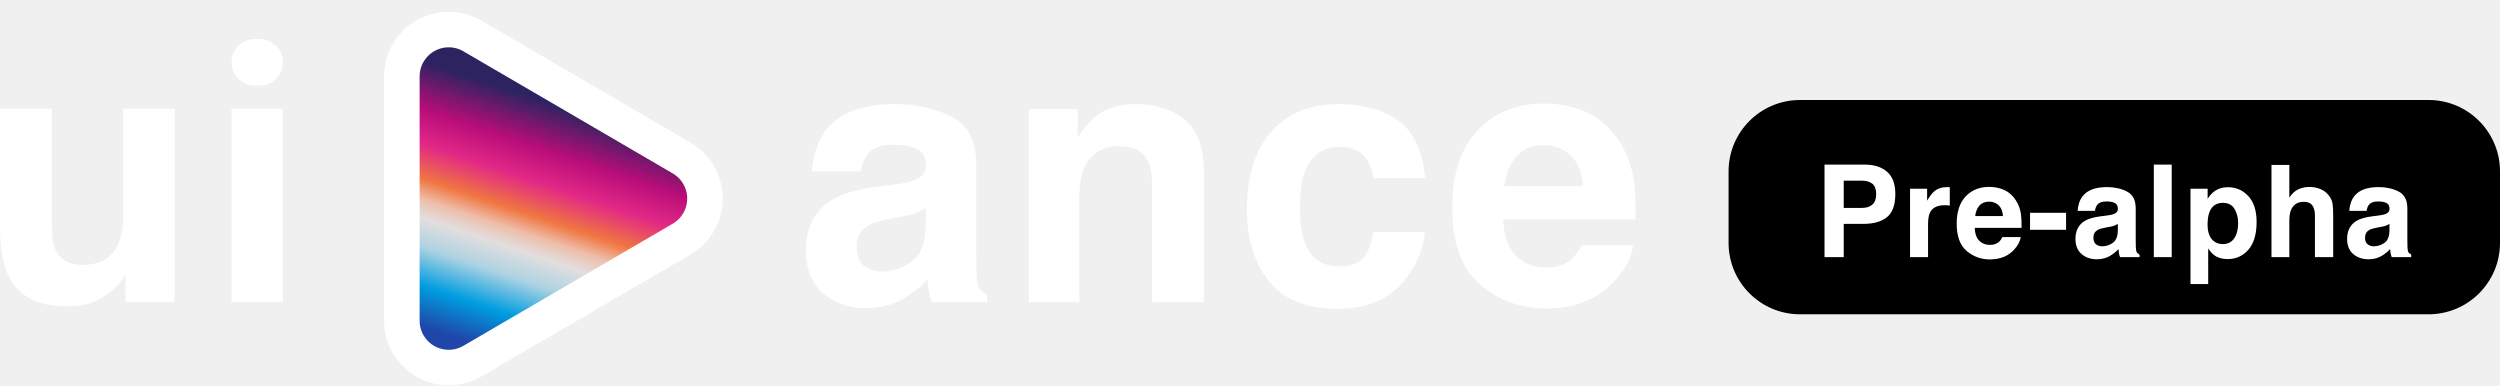
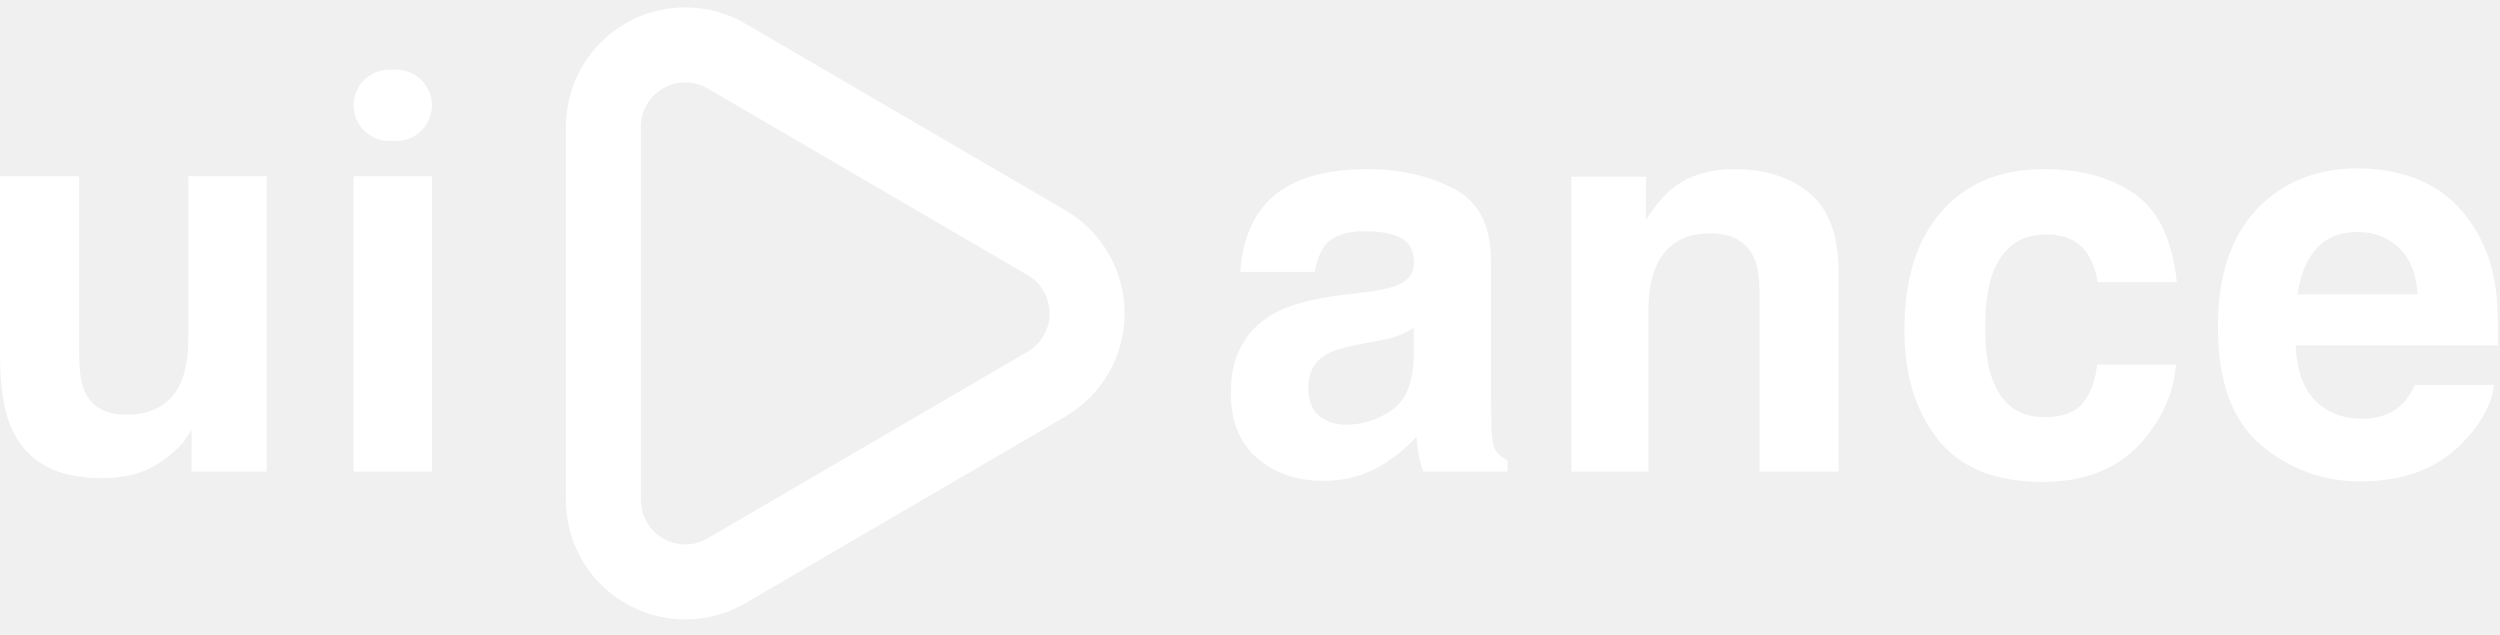
- <svg xmlns="http://www.w3.org/2000/svg" width="175px" height="27px" viewBox="0 0 175 27" version="1.1">
-   <defs>
-     <linearGradient x1="18.385%" y1="62.513%" x2="90.673%" y2="84.187%" id="linearGradient-1">
-       <stop stop-color="#2D2360" offset="0%" />
-       <stop stop-color="#B80D78" offset="18.073%" />
-       <stop stop-color="#E12787" offset="30.963%" />
-       <stop stop-color="#F07541" offset="44.331%" />
-       <stop stop-color="#EDBFAC" offset="52.199%" />
-       <stop stop-color="#E2DEDE" offset="59.085%" />
-       <stop stop-color="#AED3E3" offset="69.833%" />
-       <stop stop-color="#009DDF" offset="84.494%" />
-       <stop stop-color="#1F46A8" offset="100%" />
-     </linearGradient>
-   </defs>
+ <svg xmlns="http://www.w3.org/2000/svg" width="126px" height="32px" viewBox="0 0 126 32" version="1.1">
  <g id="Page-1" stroke="none" stroke-width="1" fill="none" fill-rule="evenodd">
-     <g id="galleryCat-Copy-12" transform="translate(-255, -28)">
-       <g id="Group" transform="translate(255, 30)">
-         <g id="brand" fill-rule="nonzero">
-           <g id="Group-20" transform="translate(0, 0.72788)" fill="#FFFFFF">
-             <path d="M4.633,18.72 C5.329,18.72 5.936,18.629 6.453,18.447 C6.971,18.264 7.507,17.925 8.062,17.428 C8.244,17.271 8.401,17.088 8.534,16.881 C8.666,16.674 8.749,16.55 8.782,16.509 L8.782,16.509 L8.782,18.422 L12.223,18.422 L12.223,4.882 L8.633,4.882 L8.633,12.248 C8.633,13.118 8.517,13.817 8.285,14.347 C7.838,15.324 7.01,15.813 5.801,15.813 C4.857,15.813 4.223,15.469 3.9,14.782 C3.718,14.393 3.627,13.813 3.627,13.043 L3.627,13.043 L3.627,4.882 L3.31487797e-14,4.882 L3.31487797e-14,13.043 C3.31487797e-14,14.592 0.195,15.763 0.584,16.558 C1.279,17.999 2.629,18.72 4.633,18.72 Z" id="Path-Copy-6" />
-             <path d="M19.797,1.633 C19.797,0.731 19.066,-1.94749081e-13 18.164,-1.94749081e-13 L17.841,-1.94749081e-13 C16.939,-1.94749081e-13 16.207,0.731 16.207,1.633 C16.207,2.536 16.939,3.267 17.841,3.267 L18.164,3.267 C19.066,3.267 19.797,2.536 19.797,1.633 Z" id="Path" />
-             <polygon id="Path" points="19.797 18.422 19.797 4.882 16.207 4.882 16.207 18.422" />
-           </g>
-           <path d="M62.66,5.287 C64.142,5.287 65.459,5.581 66.61,6.169 C67.761,6.757 68.337,7.866 68.337,9.498 L68.337,9.498 L68.338,15.932 C68.34,16.316 68.348,16.763 68.362,17.274 C68.387,17.738 68.457,18.052 68.573,18.218 C68.689,18.384 68.863,18.52 69.095,18.628 L69.095,18.628 L69.095,19.15 L65.244,19.15 L65.169,18.948 C65.101,18.749 65.051,18.56 65.02,18.379 C64.979,18.139 64.946,17.866 64.921,17.56 C64.432,18.09 63.869,18.541 63.231,18.914 C62.47,19.352 61.608,19.572 60.648,19.572 C59.422,19.572 58.41,19.222 57.61,18.522 C56.811,17.822 56.412,16.831 56.412,15.547 C56.412,13.883 57.054,12.678 58.337,11.932 C59.041,11.527 60.076,11.237 61.443,11.063 L61.443,11.063 L62.648,10.914 L62.884,10.882 C63.416,10.805 63.805,10.712 64.051,10.603 C64.556,10.388 64.809,10.053 64.809,9.597 C64.809,9.042 64.616,8.659 64.231,8.448 C63.846,8.237 63.281,8.131 62.536,8.131 C61.699,8.131 61.107,8.338 60.759,8.752 C60.511,9.059 60.345,9.473 60.263,9.995 L60.263,9.995 L56.847,9.995 L56.871,9.703 C56.978,8.65 57.301,7.774 57.84,7.075 C58.776,5.883 60.383,5.287 62.66,5.287 Z M64.797,12.566 L64.572,12.698 C64.422,12.78 64.271,12.85 64.12,12.908 C63.892,12.995 63.579,13.075 63.182,13.15 L63.182,13.15 L62.387,13.299 L62.146,13.344 C61.525,13.468 61.071,13.614 60.784,13.783 C60.238,14.106 59.964,14.607 59.964,15.286 C59.964,15.891 60.132,16.328 60.468,16.597 C60.803,16.866 61.211,17.001 61.691,17.001 C62.453,17.001 63.155,16.777 63.797,16.33 C64.438,15.883 64.772,15.067 64.797,13.883 L64.797,13.883 L64.797,12.566 Z" id="Combined-Shape-Copy" fill="#FFFFFF" />
-           <path d="M75.551,19.15 L75.551,11.821 C75.551,10.984 75.666,10.297 75.898,9.759 C76.346,8.74 77.17,8.231 78.37,8.231 C79.348,8.231 80.01,8.579 80.358,9.274 C80.548,9.655 80.644,10.202 80.644,10.914 L80.644,10.914 L80.644,19.15 L84.271,19.15 L84.271,10.032 C84.271,8.334 83.826,7.119 82.935,6.386 C82.045,5.653 80.9,5.287 79.501,5.287 C78.383,5.287 77.459,5.56 76.731,6.107 C76.325,6.413 75.894,6.914 75.439,7.61 L75.439,7.61 L75.439,5.635 L72.023,5.635 L72.023,19.15 L75.551,19.15 Z" id="Path-Copy-7" fill="#FFFFFF" />
-           <path d="M93.633,19.622 C95.811,19.622 97.455,18.847 98.565,17.299 C99.261,16.338 99.65,15.319 99.733,14.243 L99.733,14.243 L96.118,14.243 C96.043,14.955 95.832,15.535 95.484,15.982 C95.137,16.429 94.549,16.653 93.72,16.653 C92.553,16.653 91.758,16.09 91.335,14.963 C91.104,14.359 90.988,13.56 90.988,12.566 C90.988,11.523 91.104,10.686 91.335,10.057 C91.774,8.873 92.59,8.28 93.783,8.28 C94.619,8.28 95.236,8.554 95.633,9.1 C95.907,9.506 96.076,9.961 96.143,10.467 L96.143,10.467 L99.77,10.467 C99.571,8.537 98.931,7.191 97.851,6.43 C96.77,5.668 95.381,5.287 93.683,5.287 C91.687,5.287 90.122,5.933 88.988,7.225 C87.853,8.516 87.286,10.326 87.286,12.653 C87.286,14.715 87.799,16.392 88.826,17.684 C89.853,18.976 91.455,19.622 93.633,19.622 Z" id="Path-Copy-8" fill="#FFFFFF" />
-           <path d="M108.064,5.249 C109.191,5.249 110.205,5.461 111.108,5.883 C112.01,6.305 112.756,6.972 113.344,7.883 C113.874,8.686 114.217,9.618 114.375,10.678 C114.466,11.299 114.503,12.193 114.486,13.361 L114.486,13.361 L105.22,13.361 L105.235,13.627 C105.328,14.844 105.749,15.708 106.499,16.218 C106.988,16.558 107.576,16.727 108.263,16.727 C108.992,16.727 109.584,16.52 110.039,16.106 C110.288,15.883 110.507,15.572 110.698,15.175 L110.698,15.175 L114.313,15.175 L114.283,15.376 C114.149,16.114 113.741,16.863 113.058,17.622 C111.899,18.938 110.275,19.597 108.189,19.597 C106.466,19.597 104.946,19.042 103.63,17.932 C102.313,16.823 101.655,15.017 101.655,12.516 C101.655,10.173 102.249,8.376 103.437,7.125 C104.626,5.875 106.168,5.249 108.064,5.249 Z M108.064,8.169 C107.244,8.169 106.609,8.425 106.158,8.939 C105.706,9.452 105.423,10.148 105.307,11.026 L105.307,11.026 L110.81,11.026 C110.752,10.09 110.468,9.38 109.959,8.895 C109.449,8.411 108.818,8.169 108.064,8.169 Z" id="Combined-Shape-Copy-2" fill="#FFFFFF" />
-           <path d="M37.905,1.398 C38.716,1.184 39.609,1.28 40.392,1.736 C40.88,2.022 41.287,2.428 41.572,2.917 L41.572,2.917 L50.124,17.577 C50.58,18.359 50.676,19.252 50.462,20.064 C50.249,20.875 49.726,21.606 48.943,22.062 C48.442,22.354 47.872,22.509 47.291,22.509 L47.291,22.509 L30.187,22.509 C29.282,22.509 28.462,22.141 27.869,21.548 C27.275,20.955 26.908,20.135 26.908,19.229 C26.908,18.649 27.062,18.078 27.355,17.577 L27.355,17.577 L35.907,2.917 C36.363,2.135 37.093,1.611 37.905,1.398 Z" id="Triangle-Copy-10" stroke="#FFFFFF" stroke-width="2.488" fill="url(#linearGradient-1)" transform="translate(38.73954, 11.89889) rotate(90) translate(-38.73954, -11.89889) " />
+     <g id="galleryCat-Copy-24" transform="translate(-622, -55)">
+       <g id="Group-2" transform="translate(622, 57)">
+         <g id="Group-20" transform="translate(0, 1.512)" fill="#FFFFFF" fill-rule="nonzero">
+           <path d="M5.095,20.585 C5.86,20.585 6.527,20.485 7.096,20.284 C7.665,20.084 8.255,19.711 8.865,19.164 C9.065,18.991 9.238,18.791 9.384,18.563 C9.53,18.336 9.621,18.199 9.657,18.154 L9.657,18.154 L9.657,20.257 L13.441,20.257 L13.441,5.368 L9.493,5.368 L9.493,13.468 C9.493,14.425 9.366,15.194 9.111,15.777 C8.619,16.851 7.709,17.389 6.379,17.389 C5.341,17.389 4.644,17.011 4.289,16.255 C4.089,15.827 3.989,15.189 3.989,14.343 L3.989,14.343 L3.989,5.368 L3.64516036e-14,5.368 L3.64516036e-14,14.343 C3.64516036e-14,16.045 0.214,17.334 0.642,18.208 C1.407,19.793 2.891,20.585 5.095,20.585 Z" id="Path-Copy-6" />
+           <path d="M21.77,1.796 C21.77,0.804 20.965,-2.14779494e-13 19.973,-2.14153171e-13 L19.618,-2.14153171e-13 C18.626,-2.13970938e-13 17.822,0.804 17.822,1.796 C17.822,2.788 18.626,3.592 19.618,3.592 L19.973,3.592 C20.965,3.592 21.77,2.788 21.77,1.796 Z" id="Path" />
+           <polygon id="Path" points="21.77 20.257 21.77 5.368 17.822 5.368 17.822 20.257" />
        </g>
-         <rect id="Rectangle" fill="#000000" x="121" y="5" width="54" height="15" rx="5" />
-         <path d="M129.061,16 L129.061,13.671 L130.437,13.671 C131.154,13.671 131.707,13.513 132.093,13.196 C132.48,12.88 132.673,12.339 132.673,11.575 C132.673,10.875 132.48,10.357 132.093,10.023 C131.707,9.689 131.188,9.522 130.538,9.522 L130.538,9.522 L127.716,9.522 L127.716,16 L129.061,16 Z M130.322,12.555 L129.061,12.555 L129.061,10.647 L130.322,10.647 C130.642,10.647 130.89,10.719 131.067,10.863 C131.244,11.006 131.333,11.247 131.333,11.583 C131.333,11.92 131.244,12.167 131.067,12.322 C130.89,12.477 130.642,12.555 130.322,12.555 L130.322,12.555 Z M134.964,16 L134.964,13.71 C134.964,13.327 135.012,13.042 135.109,12.858 C135.282,12.53 135.62,12.366 136.124,12.366 C136.162,12.366 136.212,12.367 136.274,12.37 C136.335,12.373 136.405,12.379 136.485,12.388 L136.485,12.388 L136.485,11.104 C136.429,11.102 136.393,11.099 136.377,11.098 C136.361,11.096 136.341,11.096 136.318,11.096 C135.943,11.096 135.638,11.194 135.403,11.39 C135.26,11.507 135.091,11.726 134.898,12.045 L134.898,12.045 L134.898,11.21 L133.703,11.21 L133.703,16 L134.964,16 Z M139.281,16.158 C140.019,16.158 140.593,15.925 141.003,15.459 C141.267,15.167 141.415,14.878 141.447,14.594 L141.447,14.594 L140.168,14.594 C140.101,14.734 140.023,14.844 139.935,14.923 C139.774,15.07 139.565,15.143 139.307,15.143 C139.064,15.143 138.856,15.083 138.683,14.963 C138.399,14.77 138.248,14.433 138.23,13.952 L138.23,13.952 L141.509,13.952 C141.514,13.539 141.501,13.223 141.469,13.003 C141.413,12.628 141.292,12.298 141.104,12.014 C140.896,11.692 140.633,11.456 140.313,11.307 C139.994,11.157 139.635,11.083 139.237,11.083 C138.566,11.083 138.02,11.304 137.6,11.746 C137.179,12.188 136.969,12.824 136.969,13.653 C136.969,14.538 137.202,15.177 137.668,15.569 C138.134,15.962 138.671,16.158 139.281,16.158 Z M140.208,13.126 L138.261,13.126 C138.302,12.815 138.402,12.569 138.562,12.388 C138.722,12.206 138.947,12.115 139.237,12.115 C139.503,12.115 139.727,12.201 139.907,12.372 C140.087,12.544 140.187,12.795 140.208,13.126 L140.208,13.126 Z M144.625,14.084 L144.625,12.897 L142.103,12.897 L142.103,14.084 L144.625,14.084 Z M146.78,16.149 C147.12,16.149 147.424,16.072 147.694,15.917 C147.92,15.785 148.119,15.625 148.292,15.438 C148.3,15.546 148.312,15.643 148.327,15.728 C148.341,15.812 148.368,15.903 148.406,16 L148.406,16 L149.768,16 L149.768,15.815 C149.686,15.777 149.625,15.729 149.584,15.67 C149.543,15.612 149.518,15.5 149.509,15.336 C149.503,15.12 149.5,14.935 149.5,14.783 L149.5,12.585 C149.5,12.008 149.297,11.616 148.889,11.408 C148.482,11.2 148.016,11.096 147.492,11.096 C146.686,11.096 146.118,11.307 145.787,11.729 C145.579,11.998 145.462,12.342 145.435,12.761 L145.435,12.761 L146.644,12.761 C146.673,12.577 146.732,12.43 146.819,12.322 C146.943,12.175 147.152,12.102 147.448,12.102 C147.712,12.102 147.912,12.139 148.048,12.214 C148.184,12.289 148.252,12.424 148.252,12.621 C148.252,12.782 148.163,12.9 147.984,12.977 C147.884,13.021 147.719,13.057 147.487,13.086 L147.487,13.086 L147.061,13.139 C146.578,13.201 146.212,13.303 145.963,13.447 C145.508,13.71 145.281,14.137 145.281,14.726 C145.281,15.18 145.423,15.531 145.705,15.778 C145.988,16.026 146.346,16.149 146.78,16.149 Z M147.149,15.24 C146.979,15.24 146.835,15.192 146.716,15.097 C146.598,15.002 146.538,14.847 146.538,14.633 C146.538,14.393 146.635,14.216 146.828,14.102 C146.943,14.034 147.131,13.977 147.395,13.93 L147.395,13.93 L147.676,13.877 C147.817,13.851 147.928,13.823 148.008,13.792 C148.089,13.761 148.169,13.721 148.248,13.671 L148.248,13.671 L148.248,14.137 C148.239,14.556 148.121,14.844 147.894,15.002 C147.667,15.161 147.419,15.24 147.149,15.24 Z M152.019,16 L152.019,9.522 L150.767,9.522 L150.767,16 L152.019,16 Z M154.574,17.885 L154.574,15.389 C154.706,15.591 154.84,15.745 154.978,15.851 C155.23,16.041 155.546,16.136 155.927,16.136 C156.525,16.136 157.013,15.915 157.393,15.473 C157.772,15.03 157.962,14.387 157.962,13.543 C157.962,12.744 157.768,12.137 157.38,11.724 C156.991,11.311 156.518,11.104 155.958,11.104 C155.574,11.104 155.243,11.211 154.965,11.425 C154.812,11.545 154.669,11.709 154.534,11.917 L154.534,11.917 L154.534,11.21 L153.334,11.21 L153.334,17.885 L154.574,17.885 Z M155.598,15.086 C155.357,15.086 155.149,15.02 154.974,14.888 C154.678,14.663 154.53,14.271 154.53,13.715 C154.53,13.363 154.574,13.073 154.662,12.845 C154.831,12.414 155.143,12.199 155.598,12.199 C155.976,12.199 156.249,12.341 156.417,12.625 C156.586,12.909 156.67,13.236 156.67,13.605 C156.67,14.053 156.578,14.412 156.395,14.682 C156.212,14.951 155.946,15.086 155.598,15.086 Z M160.253,16 L160.253,13.407 C160.253,12.997 160.338,12.681 160.51,12.46 C160.681,12.239 160.932,12.128 161.263,12.128 C161.583,12.128 161.799,12.24 161.914,12.462 C162.002,12.621 162.046,12.829 162.046,13.086 L162.046,13.086 L162.046,16 L163.324,16 L163.324,13.188 C163.324,12.76 163.31,12.451 163.28,12.262 C163.251,12.073 163.171,11.89 163.039,11.711 C162.883,11.5 162.685,11.343 162.443,11.241 C162.202,11.138 161.933,11.087 161.637,11.087 C161.373,11.087 161.122,11.142 160.883,11.252 C160.644,11.362 160.434,11.556 160.253,11.834 L160.253,11.834 L160.253,9.544 L159.004,9.544 L159.004,16 L160.253,16 Z M165.795,16.149 C166.135,16.149 166.44,16.072 166.709,15.917 C166.935,15.785 167.134,15.625 167.307,15.438 C167.316,15.546 167.327,15.643 167.342,15.728 C167.357,15.812 167.383,15.903 167.421,16 L167.421,16 L168.783,16 L168.783,15.815 C168.701,15.777 168.64,15.729 168.599,15.67 C168.558,15.612 168.533,15.5 168.524,15.336 C168.518,15.12 168.515,14.935 168.515,14.783 L168.515,12.585 C168.515,12.008 168.312,11.616 167.905,11.408 C167.497,11.2 167.032,11.096 166.507,11.096 C165.701,11.096 165.133,11.307 164.802,11.729 C164.594,11.998 164.477,12.342 164.45,12.761 L164.45,12.761 L165.659,12.761 C165.688,12.577 165.747,12.43 165.835,12.322 C165.958,12.175 166.167,12.102 166.463,12.102 C166.727,12.102 166.927,12.139 167.063,12.214 C167.199,12.289 167.267,12.424 167.267,12.621 C167.267,12.782 167.178,12.9 166.999,12.977 C166.9,13.021 166.734,13.057 166.503,13.086 L166.503,13.086 L166.076,13.139 C165.593,13.201 165.227,13.303 164.978,13.447 C164.524,13.71 164.297,14.137 164.297,14.726 C164.297,15.18 164.438,15.531 164.721,15.778 C165.003,16.026 165.362,16.149 165.795,16.149 Z M166.164,15.24 C165.994,15.24 165.85,15.192 165.731,15.097 C165.613,15.002 165.553,14.847 165.553,14.633 C165.553,14.393 165.65,14.216 165.844,14.102 C165.958,14.034 166.147,13.977 166.41,13.93 L166.41,13.93 L166.692,13.877 C166.832,13.851 166.943,13.823 167.023,13.792 C167.104,13.761 167.184,13.721 167.263,13.671 L167.263,13.671 L167.263,14.137 C167.254,14.556 167.136,14.844 166.909,15.002 C166.682,15.161 166.434,15.24 166.164,15.24 Z" id="Pre-alpha" fill="#FFFFFF" fill-rule="nonzero" />
+         <path d="M68.903,6.525 C70.533,6.525 71.981,6.848 73.247,7.495 C74.513,8.141 75.146,9.362 75.146,11.156 L75.146,11.156 L75.146,18.231 C75.149,18.653 75.158,19.145 75.173,19.707 C75.2,20.217 75.278,20.563 75.405,20.745 C75.533,20.927 75.724,21.077 75.979,21.195 L75.979,21.195 L75.979,21.769 L71.744,21.769 L71.662,21.547 C71.587,21.329 71.533,21.12 71.499,20.922 C71.453,20.658 71.417,20.358 71.389,20.021 C70.852,20.604 70.233,21.1 69.532,21.51 C68.694,21.992 67.747,22.234 66.69,22.234 C65.343,22.234 64.229,21.849 63.351,21.079 C62.472,20.31 62.032,19.219 62.032,17.808 C62.032,15.977 62.738,14.653 64.15,13.833 C64.924,13.387 66.062,13.068 67.565,12.877 L67.565,12.877 L68.89,12.713 L69.122,12.682 C69.721,12.596 70.158,12.493 70.433,12.371 C70.989,12.135 71.266,11.766 71.266,11.265 C71.266,10.655 71.055,10.234 70.631,10.001 C70.208,9.769 69.586,9.653 68.767,9.653 C67.847,9.653 67.196,9.881 66.813,10.336 C66.54,10.673 66.358,11.128 66.267,11.702 L66.267,11.702 L62.511,11.702 L62.537,11.381 C62.655,10.223 63.011,9.26 63.603,8.492 C64.632,7.181 66.399,6.525 68.903,6.525 Z M71.253,14.53 L71.006,14.675 C70.841,14.765 70.675,14.841 70.508,14.905 C70.258,15.001 69.914,15.09 69.477,15.172 L69.477,15.172 L68.603,15.335 L68.338,15.385 C67.655,15.521 67.156,15.682 66.841,15.868 C66.24,16.223 65.939,16.774 65.939,17.521 C65.939,18.186 66.123,18.666 66.492,18.962 C66.861,19.258 67.31,19.406 67.838,19.406 C68.676,19.406 69.447,19.16 70.153,18.668 C70.859,18.177 71.225,17.28 71.253,15.977 L71.253,15.977 L71.253,14.53 Z" id="Combined-Shape-Copy" fill="#FFFFFF" fill-rule="nonzero" />
+         <path d="M83.078,21.769 L83.078,13.71 C83.078,12.79 83.206,12.034 83.461,11.443 C83.952,10.322 84.858,9.762 86.179,9.762 C87.253,9.762 87.982,10.145 88.364,10.91 C88.574,11.329 88.679,11.93 88.679,12.713 L88.679,12.713 L88.679,21.769 L92.667,21.769 L92.667,11.743 C92.667,9.876 92.178,8.54 91.199,7.734 C90.22,6.928 88.961,6.525 87.422,6.525 C86.193,6.525 85.177,6.826 84.376,7.427 C83.93,7.764 83.456,8.314 82.955,9.079 L82.955,9.079 L82.955,6.908 L79.199,6.908 L79.199,21.769 L83.078,21.769 Z" id="Path-Copy-7" fill="#FFFFFF" fill-rule="nonzero" />
+         <path d="M102.963,22.288 C105.358,22.288 107.165,21.437 108.386,19.734 C109.151,18.678 109.579,17.557 109.67,16.374 L109.67,16.374 L105.695,16.374 C105.613,17.157 105.381,17.794 104.998,18.286 C104.616,18.778 103.969,19.024 103.058,19.024 C101.774,19.024 100.9,18.404 100.436,17.166 C100.181,16.501 100.053,15.622 100.053,14.53 C100.053,13.382 100.181,12.462 100.436,11.77 C100.918,10.468 101.815,9.817 103.127,9.817 C104.046,9.817 104.725,10.118 105.162,10.719 C105.462,11.165 105.649,11.666 105.722,12.221 L105.722,12.221 L109.711,12.221 C109.492,10.099 108.789,8.62 107.6,7.782 C106.412,6.944 104.884,6.525 103.017,6.525 C100.823,6.525 99.102,7.235 97.854,8.656 C96.607,10.077 95.983,12.066 95.983,14.625 C95.983,16.893 96.547,18.737 97.677,20.157 C98.806,21.578 100.568,22.288 102.963,22.288 Z" id="Path-Copy-8" fill="#FFFFFF" fill-rule="nonzero" />
+         <path d="M118.831,6.484 C120.07,6.484 121.185,6.716 122.178,7.181 C123.171,7.645 123.99,8.378 124.637,9.38 C125.22,10.263 125.598,11.288 125.771,12.453 C125.871,13.136 125.912,14.12 125.893,15.404 L125.893,15.404 L115.703,15.404 L115.719,15.679 C115.818,17.026 116.282,17.982 117.11,18.545 C117.648,18.919 118.294,19.106 119.05,19.106 C119.851,19.106 120.502,18.878 121.003,18.423 C121.277,18.177 121.518,17.835 121.727,17.398 L121.727,17.398 L125.702,17.398 L125.67,17.619 C125.523,18.431 125.074,19.254 124.323,20.089 C123.048,21.537 121.263,22.261 118.968,22.261 C117.074,22.261 115.403,21.651 113.955,20.431 C112.507,19.21 111.783,17.225 111.783,14.475 C111.783,11.898 112.437,9.922 113.743,8.547 C115.05,7.172 116.746,6.484 118.831,6.484 Z M118.831,9.694 C117.93,9.694 117.231,9.976 116.735,10.541 C116.238,11.106 115.927,11.871 115.799,12.836 L115.799,12.836 L121.85,12.836 C121.786,11.807 121.475,11.026 120.915,10.493 C120.355,9.96 119.66,9.694 118.831,9.694 Z" id="Combined-Shape-Copy-2" fill="#FFFFFF" fill-rule="nonzero" />
+         <path d="M42.65,2.845 C43.672,2.576 44.796,2.697 45.781,3.271 C46.396,3.63 46.908,4.142 47.267,4.757 L47.267,4.757 L56.67,20.878 C57.245,21.863 57.366,22.987 57.097,24.009 C56.828,25.03 56.169,25.949 55.185,26.524 C54.553,26.892 53.836,27.086 53.105,27.086 L53.105,27.086 L34.297,27.086 C33.157,27.086 32.125,26.624 31.378,25.877 C30.631,25.13 30.169,24.098 30.169,22.958 C30.169,22.227 30.363,21.509 30.731,20.878 L30.731,20.878 L40.135,4.757 C40.71,3.772 41.629,3.114 42.65,2.845 Z" id="Triangle-Copy-10" stroke="#FFFFFF" stroke-width="3.78" transform="translate(43.70091, 13.79576) rotate(-270) translate(-43.70091, -13.79576) " />
      </g>
    </g>
  </g>
</svg>
